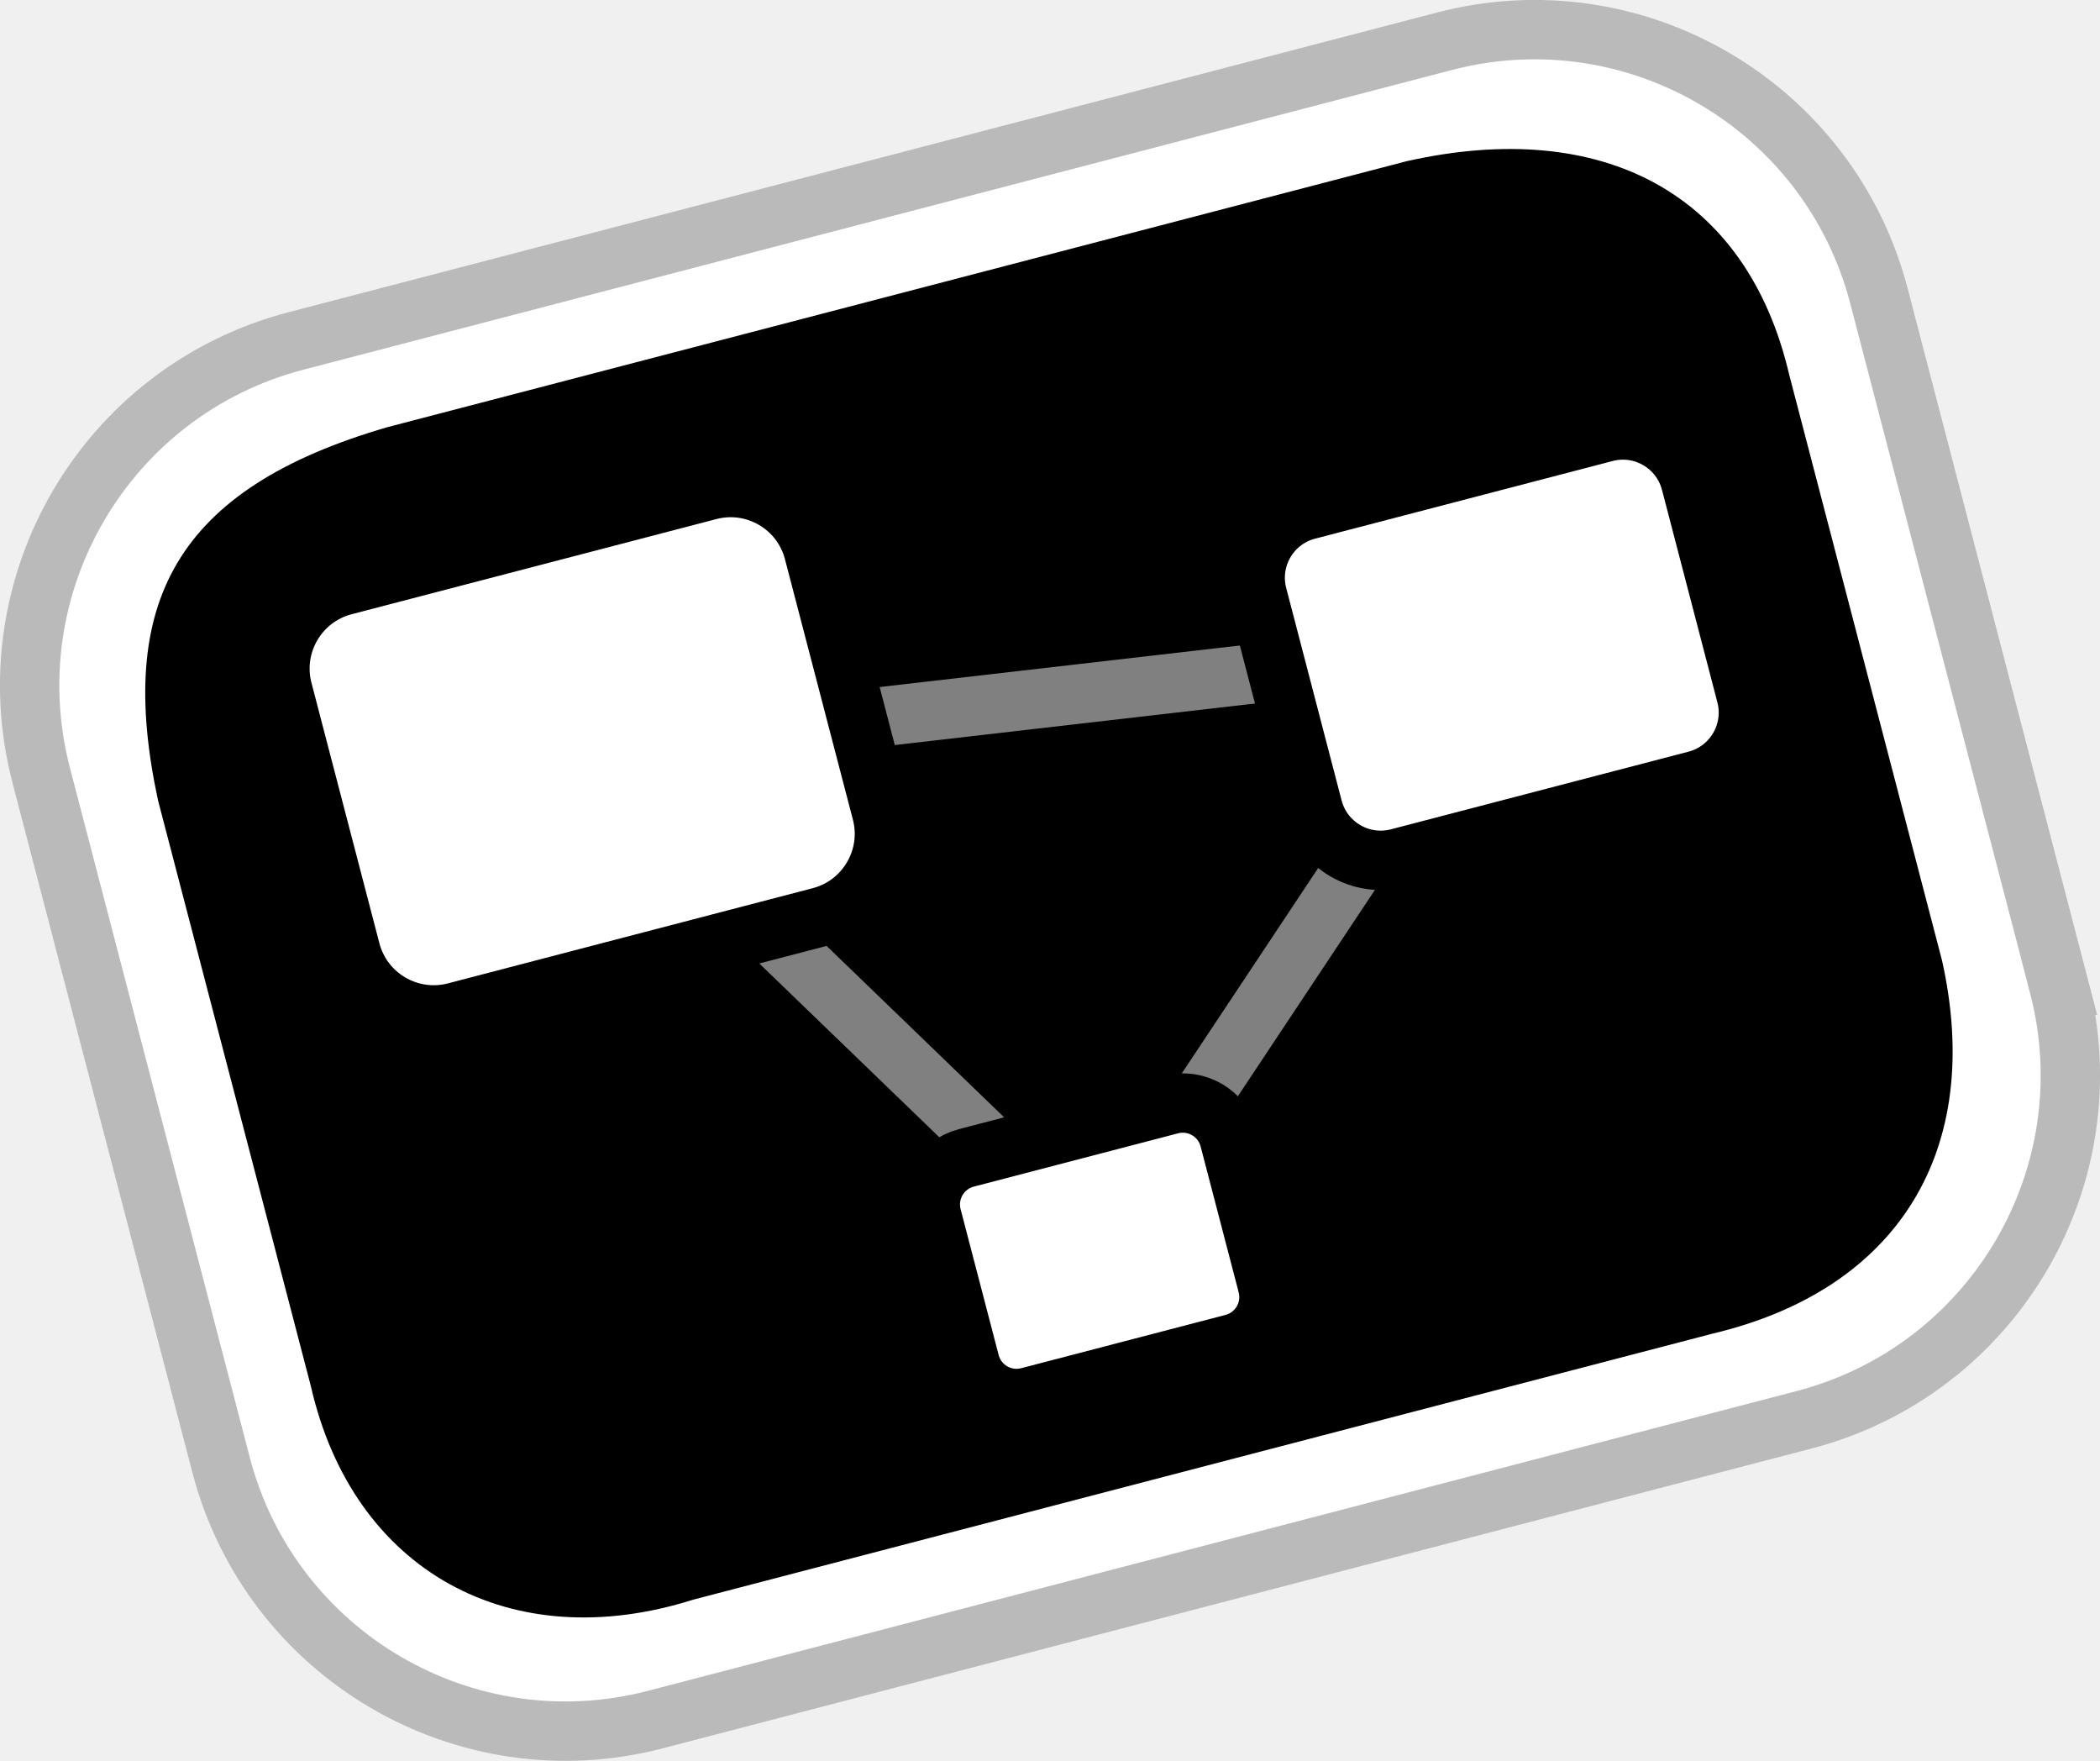
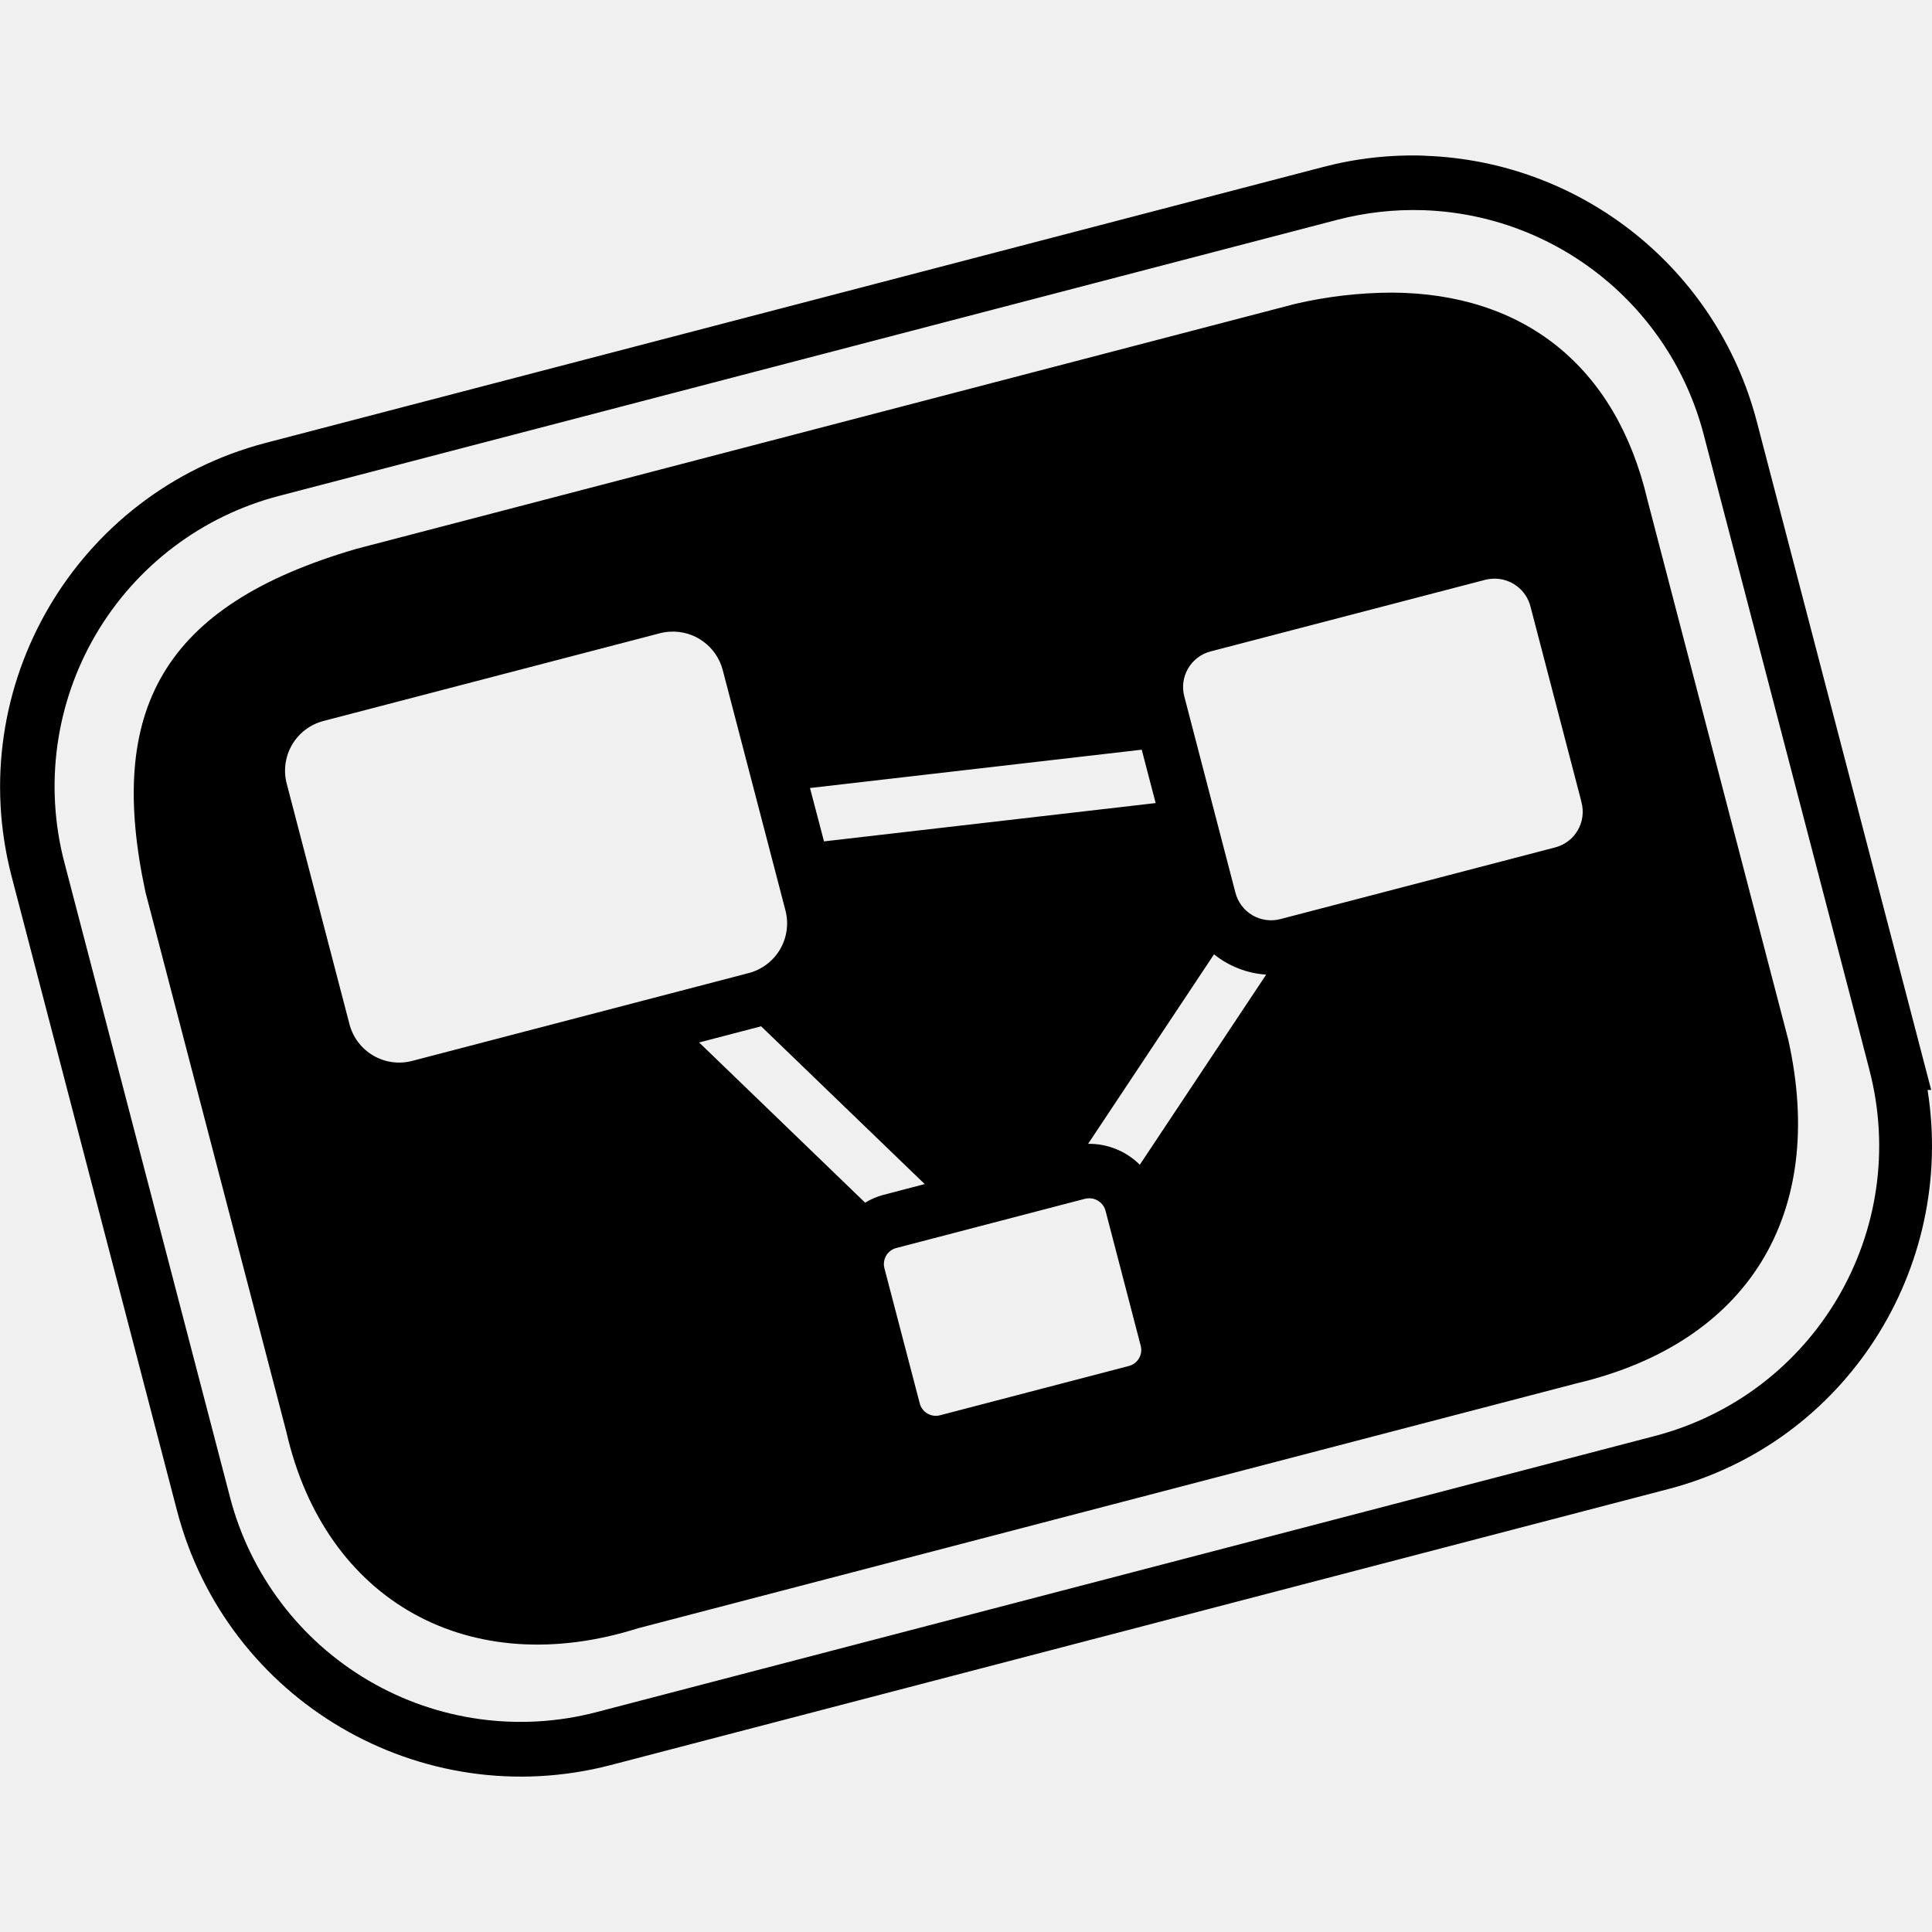
- <svg xmlns="http://www.w3.org/2000/svg" version="1.1" width="108.751" height="91.166" viewBox="0 0 87 72.933" id="svg2">
-   <defs id="defs14" />
-   <g transform="translate(0.01402783,0.01402783)" id="g37" style="fill:#ffffff;fill-rule:nonzero;stroke:#000000;stroke-width:2.459;stroke-miterlimit:4">
-     <g id="g39">
-       <path d="M 85.277,40.796 C 87.335,48.68 82.61,56.738 74.726,58.795 L 27.143,71.21 C 19.259,73.267 11.2,68.543 9.143,60.658 L 1.695,32.108 C -0.362,24.224 4.362,16.166 12.246,14.109 L 59.83,1.695 c 7.884,-2.057 15.942,2.667 17.999,10.551 l 7.449,28.55 z" id="path41" style="stroke:#bababa" />
-       <path d="m 80.444,39.778 c 1.749,7.854 -1.816,13.621 -9.504,15.447 L 28.704,66.245 C 21.135,68.641 14.615,65.064 12.866,57.409 L 6.53,33.127 C 4.781,24.982 7.239,20.238 16.033,17.68 L 58.27,6.661 c 8.144,-1.826 14.089,1.363 15.838,8.835 z" id="path43" style="fill:#000000;stroke:none" />
-     </g>
-     <path d="M 45.542,51.793 24.104,31.102 62.204,26.709 Z" id="path45" style="opacity:0.5;fill:none;stroke:#ffffff" />
-     <path d="m 72.325,28.769 c 0.405,1.55 -0.525,3.136 -2.075,3.541 l -12.331,3.217 c -1.551,0.404 -3.137,-0.525 -3.542,-2.076 L 52.082,24.65 c -0.405,-1.551 0.524,-3.137 2.076,-3.542 l 12.33,-3.217 c 1.551,-0.405 3.137,0.525 3.542,2.076 l 2.295,8.801 z" id="path47" />
-     <path d="m 36.51,33.625 c 0.496,1.9 -0.645,3.844 -2.545,4.34 l -15.112,3.943 c -1.901,0.496 -3.845,-0.644 -4.34,-2.544 L 11.699,28.578 c -0.496,-1.901 0.644,-3.844 2.544,-4.34 l 15.113,-3.942 c 1.901,-0.496 3.845,0.643 4.34,2.544 l 2.814,10.786 z" id="path49" />
-     <path d="m 52.493,53.208 c 0.278,1.065 -0.36,2.154 -1.425,2.432 L 42.6,57.848 c -1.064,0.277 -2.153,-0.36 -2.431,-1.426 l -1.577,-6.043 c -0.277,-1.064 0.36,-2.153 1.425,-2.432 l 8.468,-2.209 c 1.064,-0.277 2.154,0.361 2.431,1.426 l 1.577,6.043 z" id="path51" />
-   </g>
+ <svg xmlns="http://www.w3.org/2000/svg" role="img" viewBox="0 0 24 24">
+   <path d="M17.702 1.934a4.375 4.375 0 0 0-1.264.14L3.3 5.502a4.418 4.418 0 0 0-3.156 5.384L2.2 18.77a4.418 4.418 0 0 0 5.384 3.157l13.139-3.429c2.212-.577 3.573-2.745 3.222-4.958h.045l-.111-.425-2.057-7.884a4.421 4.421 0 0 0-4.12-3.296zm-.02.677a3.73 3.73 0 0 1 3.483 2.791l1.946 7.458.11.425c.523 2-.67 4.034-2.67 4.555L7.412 21.268a3.729 3.729 0 0 1-4.555-2.67L.8 10.715a3.729 3.729 0 0 1 2.671-4.556L16.61 2.731a3.77 3.77 0 0 1 1.072-.12zm-.392 1.024a5.386 5.386 0 0 0-1.197.139L4.431 6.817c-2.428.706-3.107 2.016-2.624 4.265l1.75 6.704c.482 2.114 2.282 3.102 4.372 2.44l11.662-3.043c2.123-.504 3.107-2.096 2.624-4.265l-1.749-6.704c-.392-1.677-1.55-2.572-3.176-2.579zm1.25 3.554a.46.46 0 0 1 .472.345l.623 2.388.01.042a.457.457 0 0 1-.33.564l-3.405.888a.457.457 0 0 1-.564-.33l-.633-2.43a.457.457 0 0 1 .33-.565l3.405-.888a.468.468 0 0 1 .093-.014zm-10.216.658a.64.64 0 0 1 .655.48l.777 2.978a.638.638 0 0 1-.46.784l-4.172 1.089a.638.638 0 0 1-.784-.46L3.563 9.74a.638.638 0 0 1 .46-.785l4.172-1.088a.646.646 0 0 1 .13-.02zm5.859 1.466l.173.663-4.12.476-.174-.663zm.898 2.542c.183.147.41.237.648.252l-1.57 2.362a.892.892 0 0 0-.642-.26zm-5.626.894l2.032 1.96-.52.136a.867.867 0 0 0-.22.095l-2.062-1.99zm4.064 2.137a.209.209 0 0 1 .215.157l.435 1.669a.206.206 0 0 1-.15.258l-2.338.61a.206.206 0 0 1-.257-.152l-.436-1.668a.206.206 0 0 1 .151-.258l2.338-.61a.207.207 0 0 1 .042-.006Z" />
</svg>
